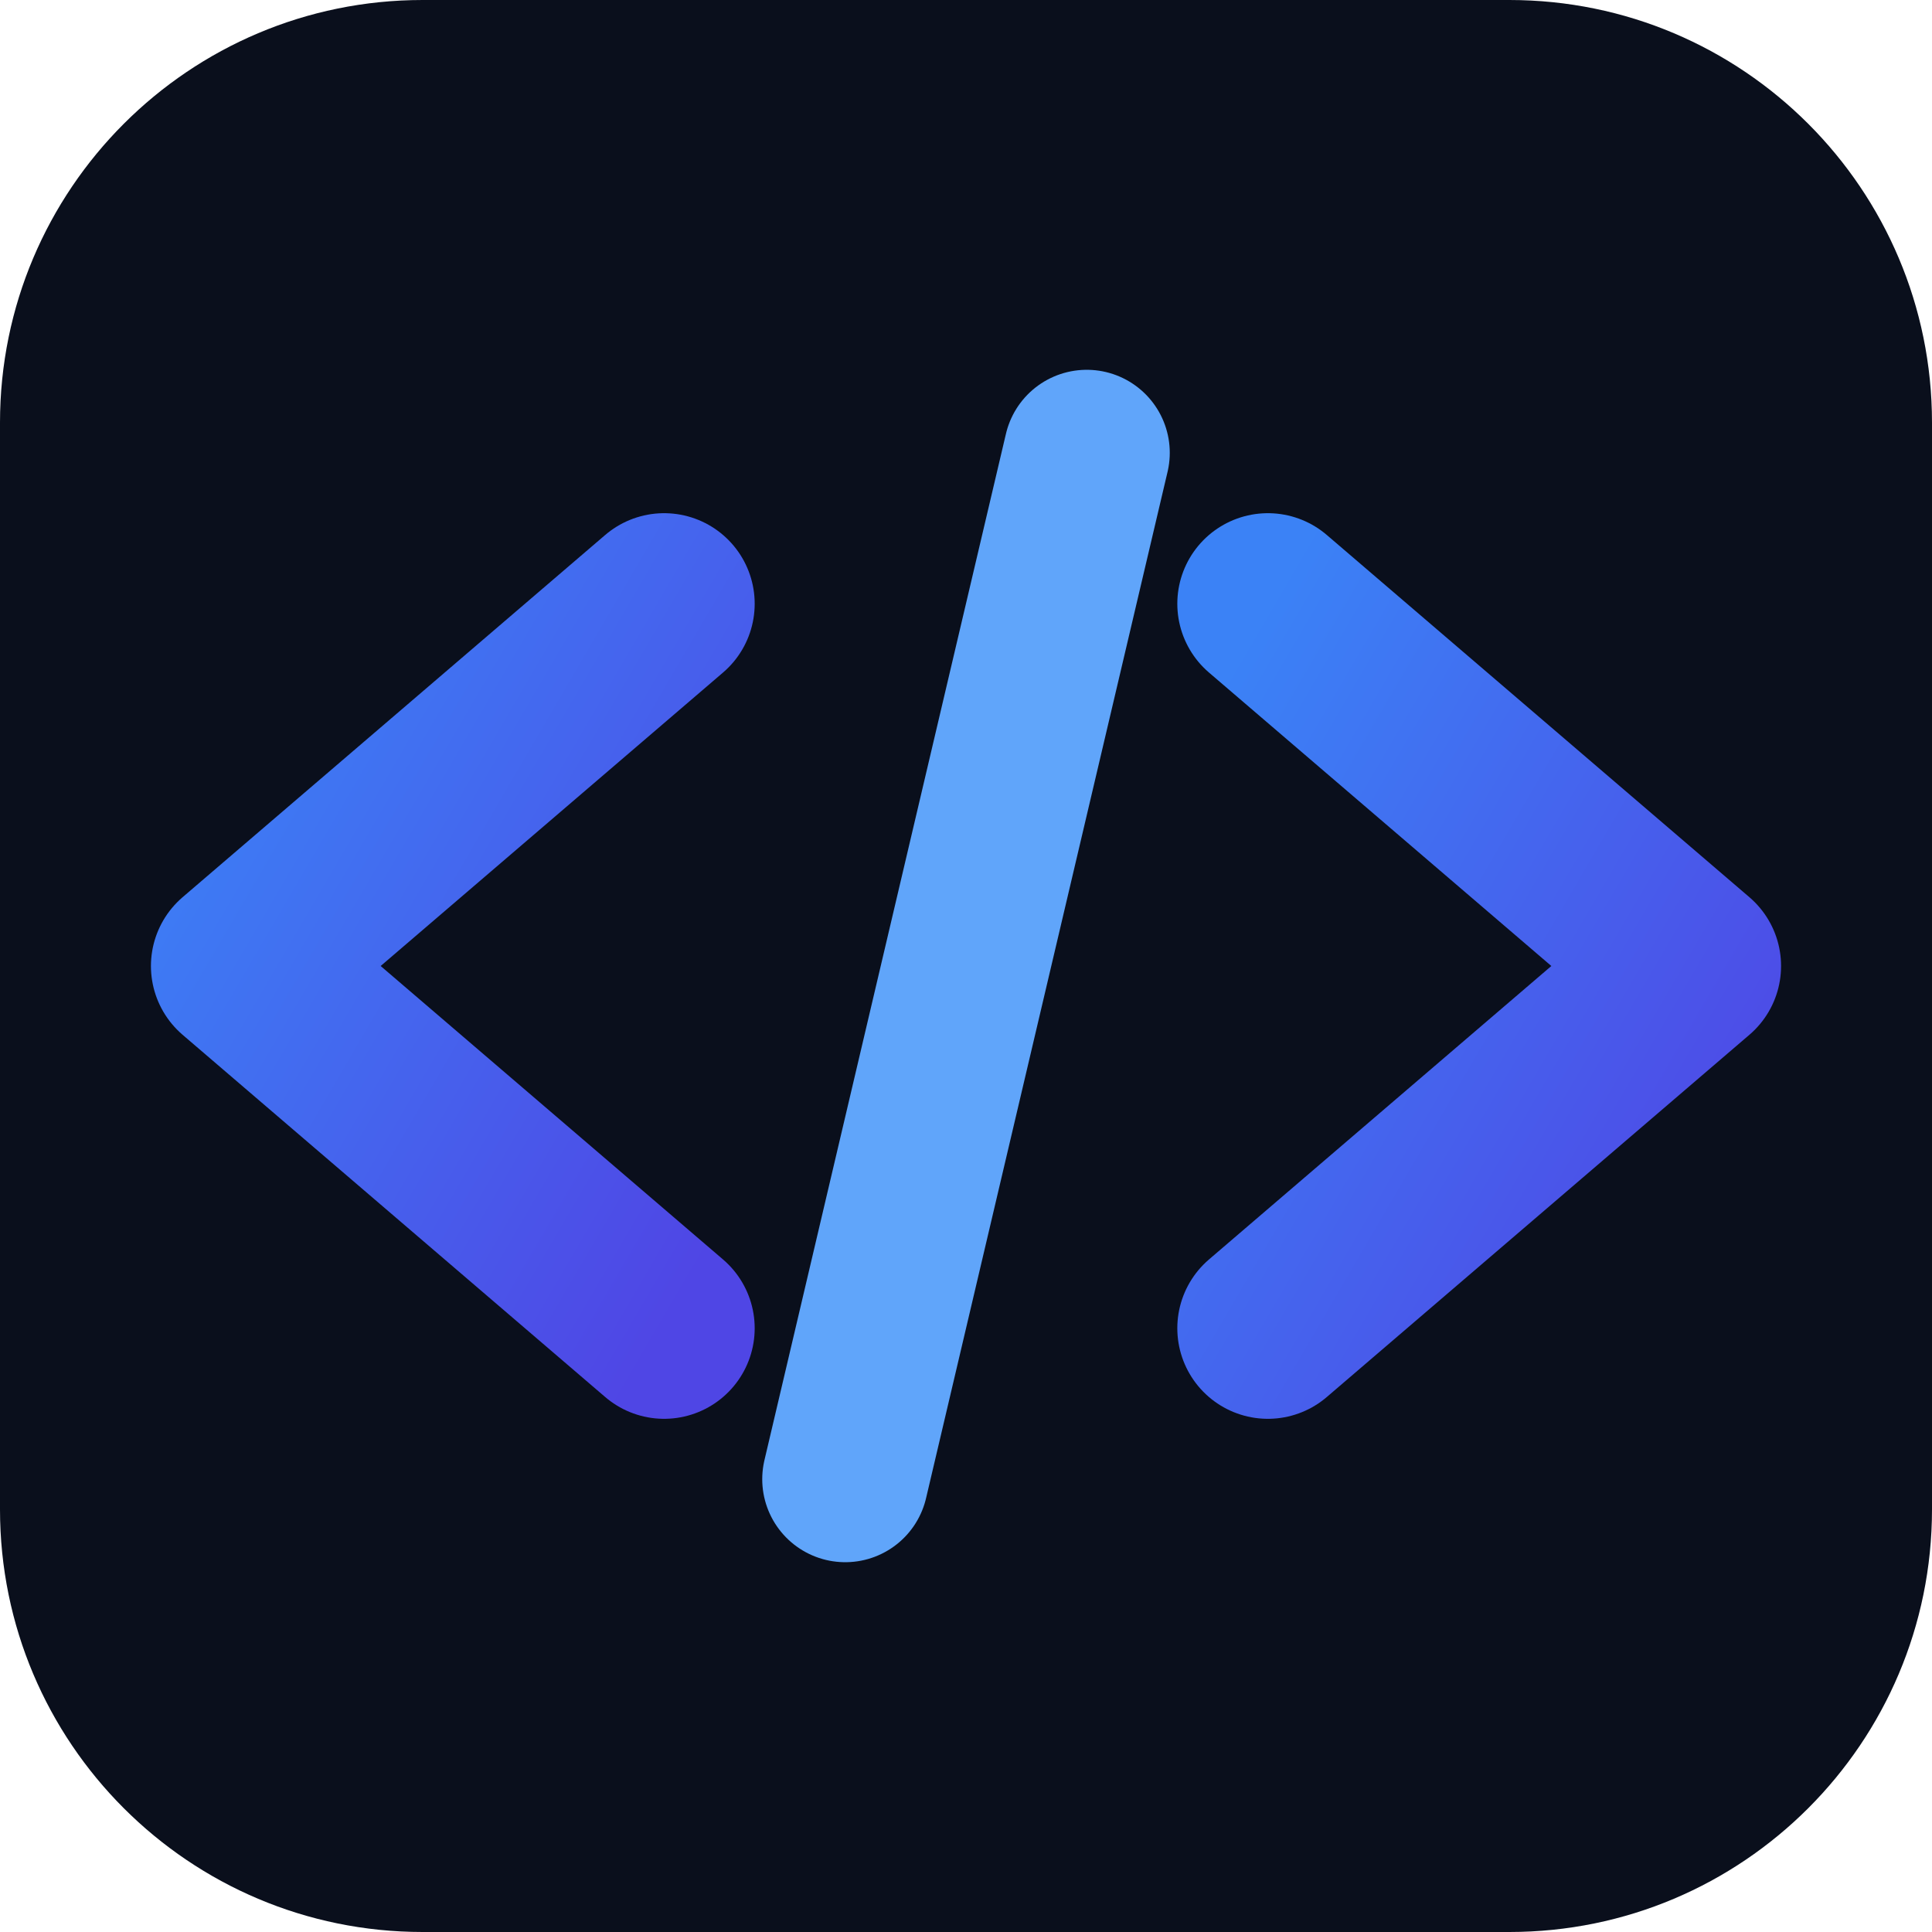
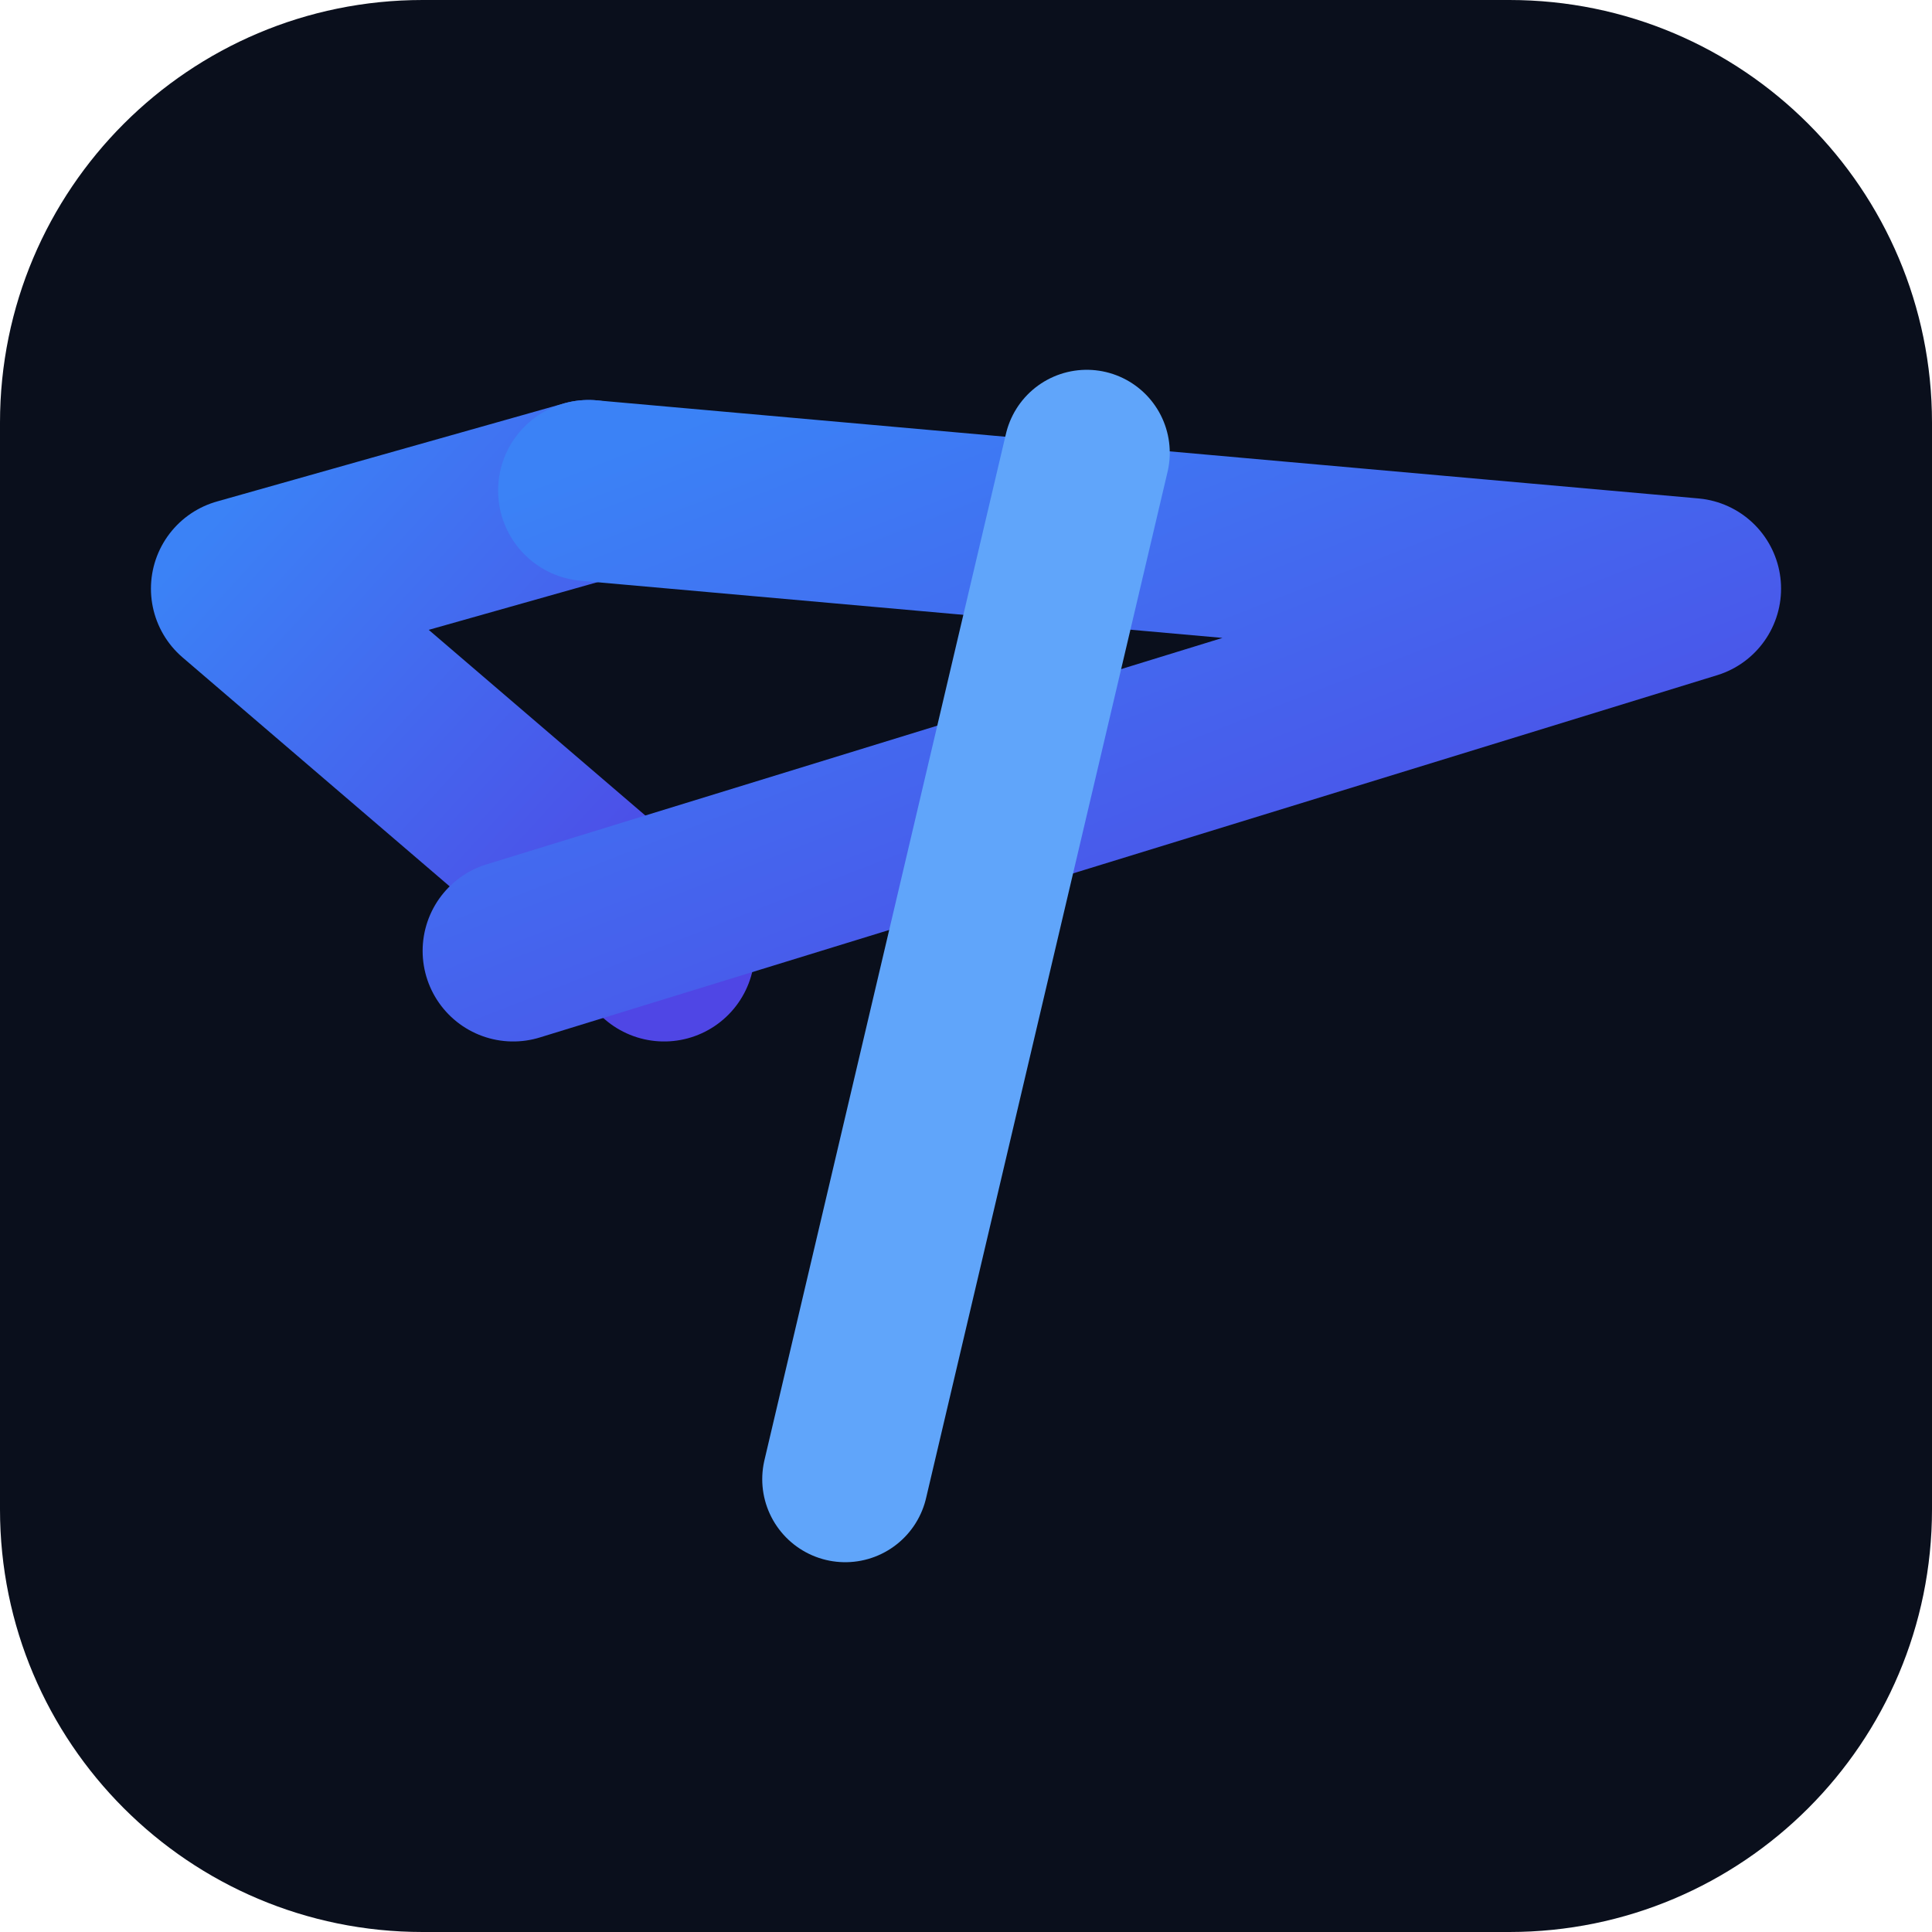
<svg xmlns="http://www.w3.org/2000/svg" viewBox="0 0 512 512">
  <defs>
    <linearGradient id="lumeGlow" x1="0%" y1="0%" x2="100%" y2="100%">
      <stop offset="0%" stop-color="#3b82f6" />
      <stop offset="100%" stop-color="#4f46e5" />
    </linearGradient>
  </defs>
  <rect width="512" height="512" rx="112" fill="#0a0f1c" />
-   <path d="M176 160 L64 256 L176 352" fill="none" stroke="url(#lumeGlow)" stroke-width="48" stroke-linecap="round" stroke-linejoin="round" />
-   <path d="M336 160 L448 256 L336 352" fill="none" stroke="url(#lumeGlow)" stroke-width="48" stroke-linecap="round" stroke-linejoin="round" />
+   <path d="M156 130 L64 156 L176 252" fill="none" stroke="url(#lumeGlow)" stroke-width="48" stroke-linecap="round" stroke-linejoin="round" />
+   <path d="M156 130 L448 156 L136 252" fill="none" stroke="url(#lumeGlow)" stroke-width="48" stroke-linecap="round" stroke-linejoin="round" />
  <path d="M288 120 L224 392" fill="none" stroke="#60a5fa" stroke-width="44" stroke-linecap="round" stroke-linejoin="round" />
</svg>
